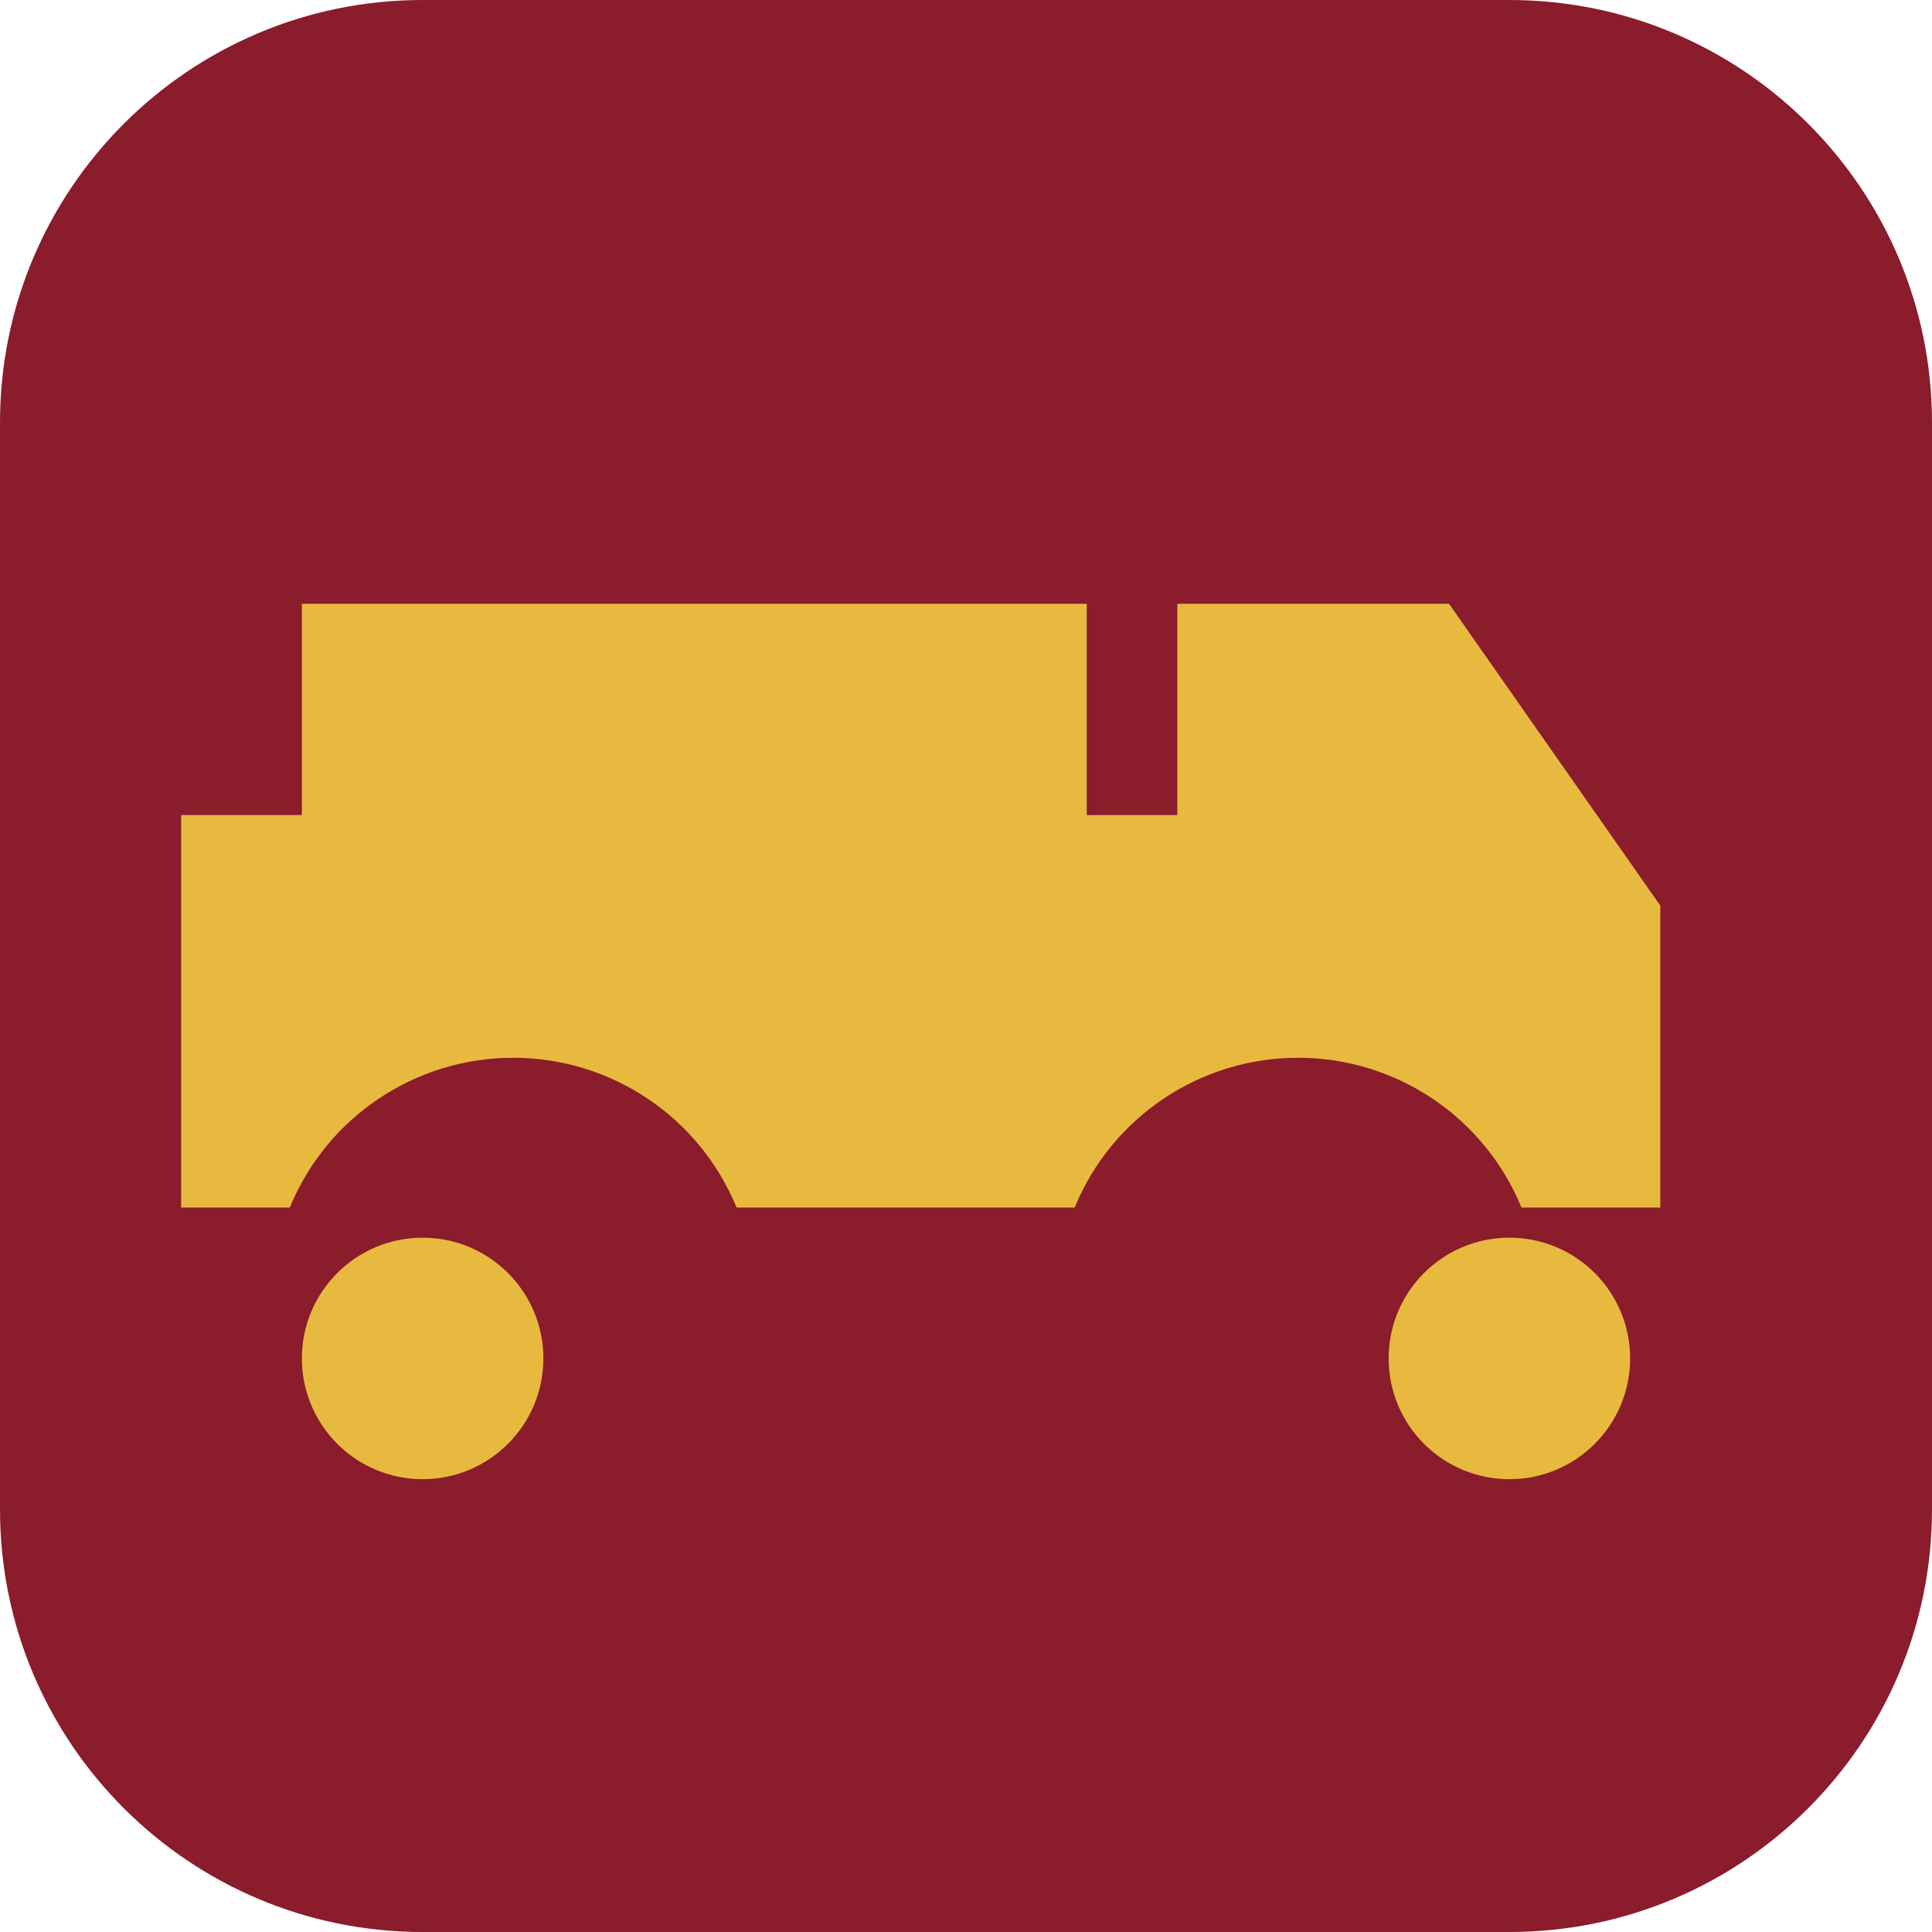
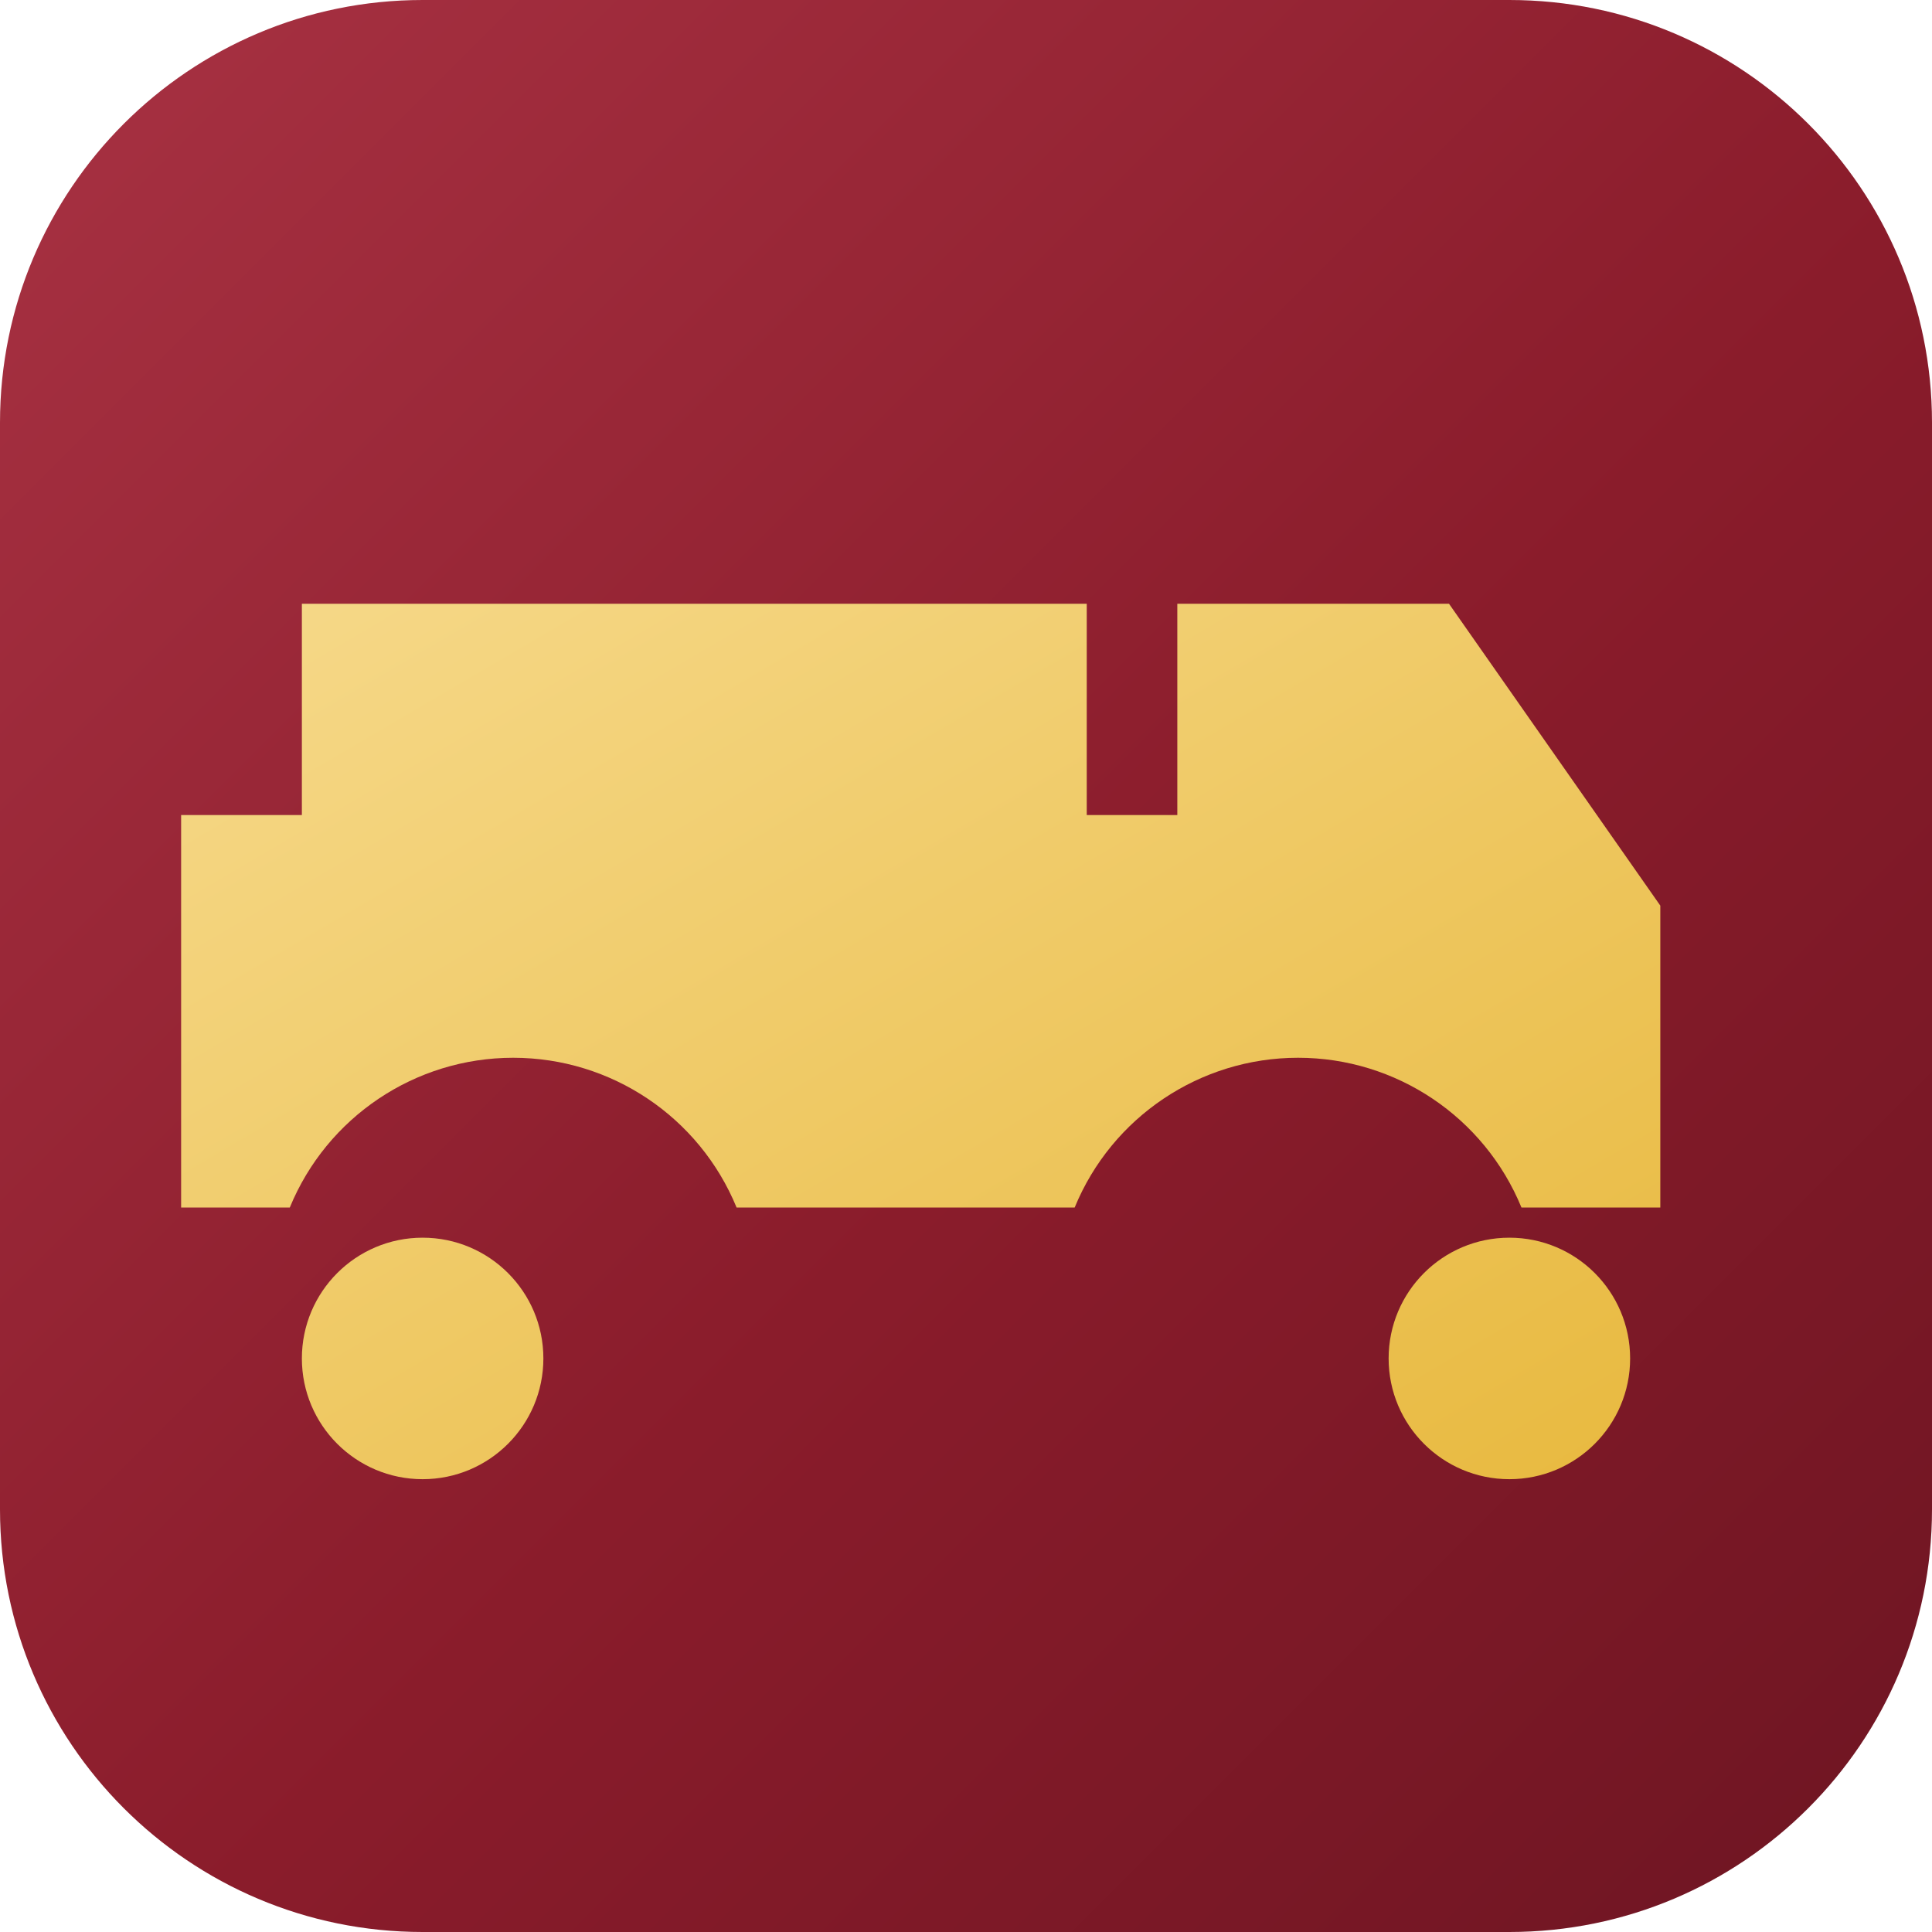
<svg xmlns="http://www.w3.org/2000/svg" viewBox="0 0 64 64">
-   <rect width="64" height="64" rx="14" fill="#8a1c2b" />
-   <path fill="#e8b93f" d="M14 41a4 4 0 1 0 4 4 4 4 0 0 0-4-4Zm36 0a4 4 0 1 0 4 4 4 4 0 0 0-4-4ZM10 20h26v7H10Zm29 0h9l7 10v10h-4.6a8 8 0 0 0-14.8 0H24.4a8 8 0 0 0-14.8 0H6V27h33Z" />
+   <defs>
+     <linearGradient id="b" x1="0" y1="0" x2="1" y2="1">
+       <stop offset="0" stop-color="#a83243" />
+       <stop offset=".55" stop-color="#8a1c2b" />
+       <stop offset="1" stop-color="#6d1522" />
+     </linearGradient>
+     <linearGradient id="g" x1="0" y1="0" x2="1" y2="1">
+       <stop offset="0" stop-color="#f6d98a" />
+       <stop offset="1" stop-color="#e8b93f" />
+     </linearGradient>
+   </defs>
+   <rect width="64" height="64" rx="14" fill="url(#b)" />
+   <path fill="url(#g)" d="M14 41a4 4 0 1 0 4 4 4 4 0 0 0-4-4Zm36 0a4 4 0 1 0 4 4 4 4 0 0 0-4-4ZM10 20h26v7H10Zm29 0h9l7 10v10h-4.6a8 8 0 0 0-14.8 0H24.4a8 8 0 0 0-14.8 0H6V27h33Z" />
</svg>
